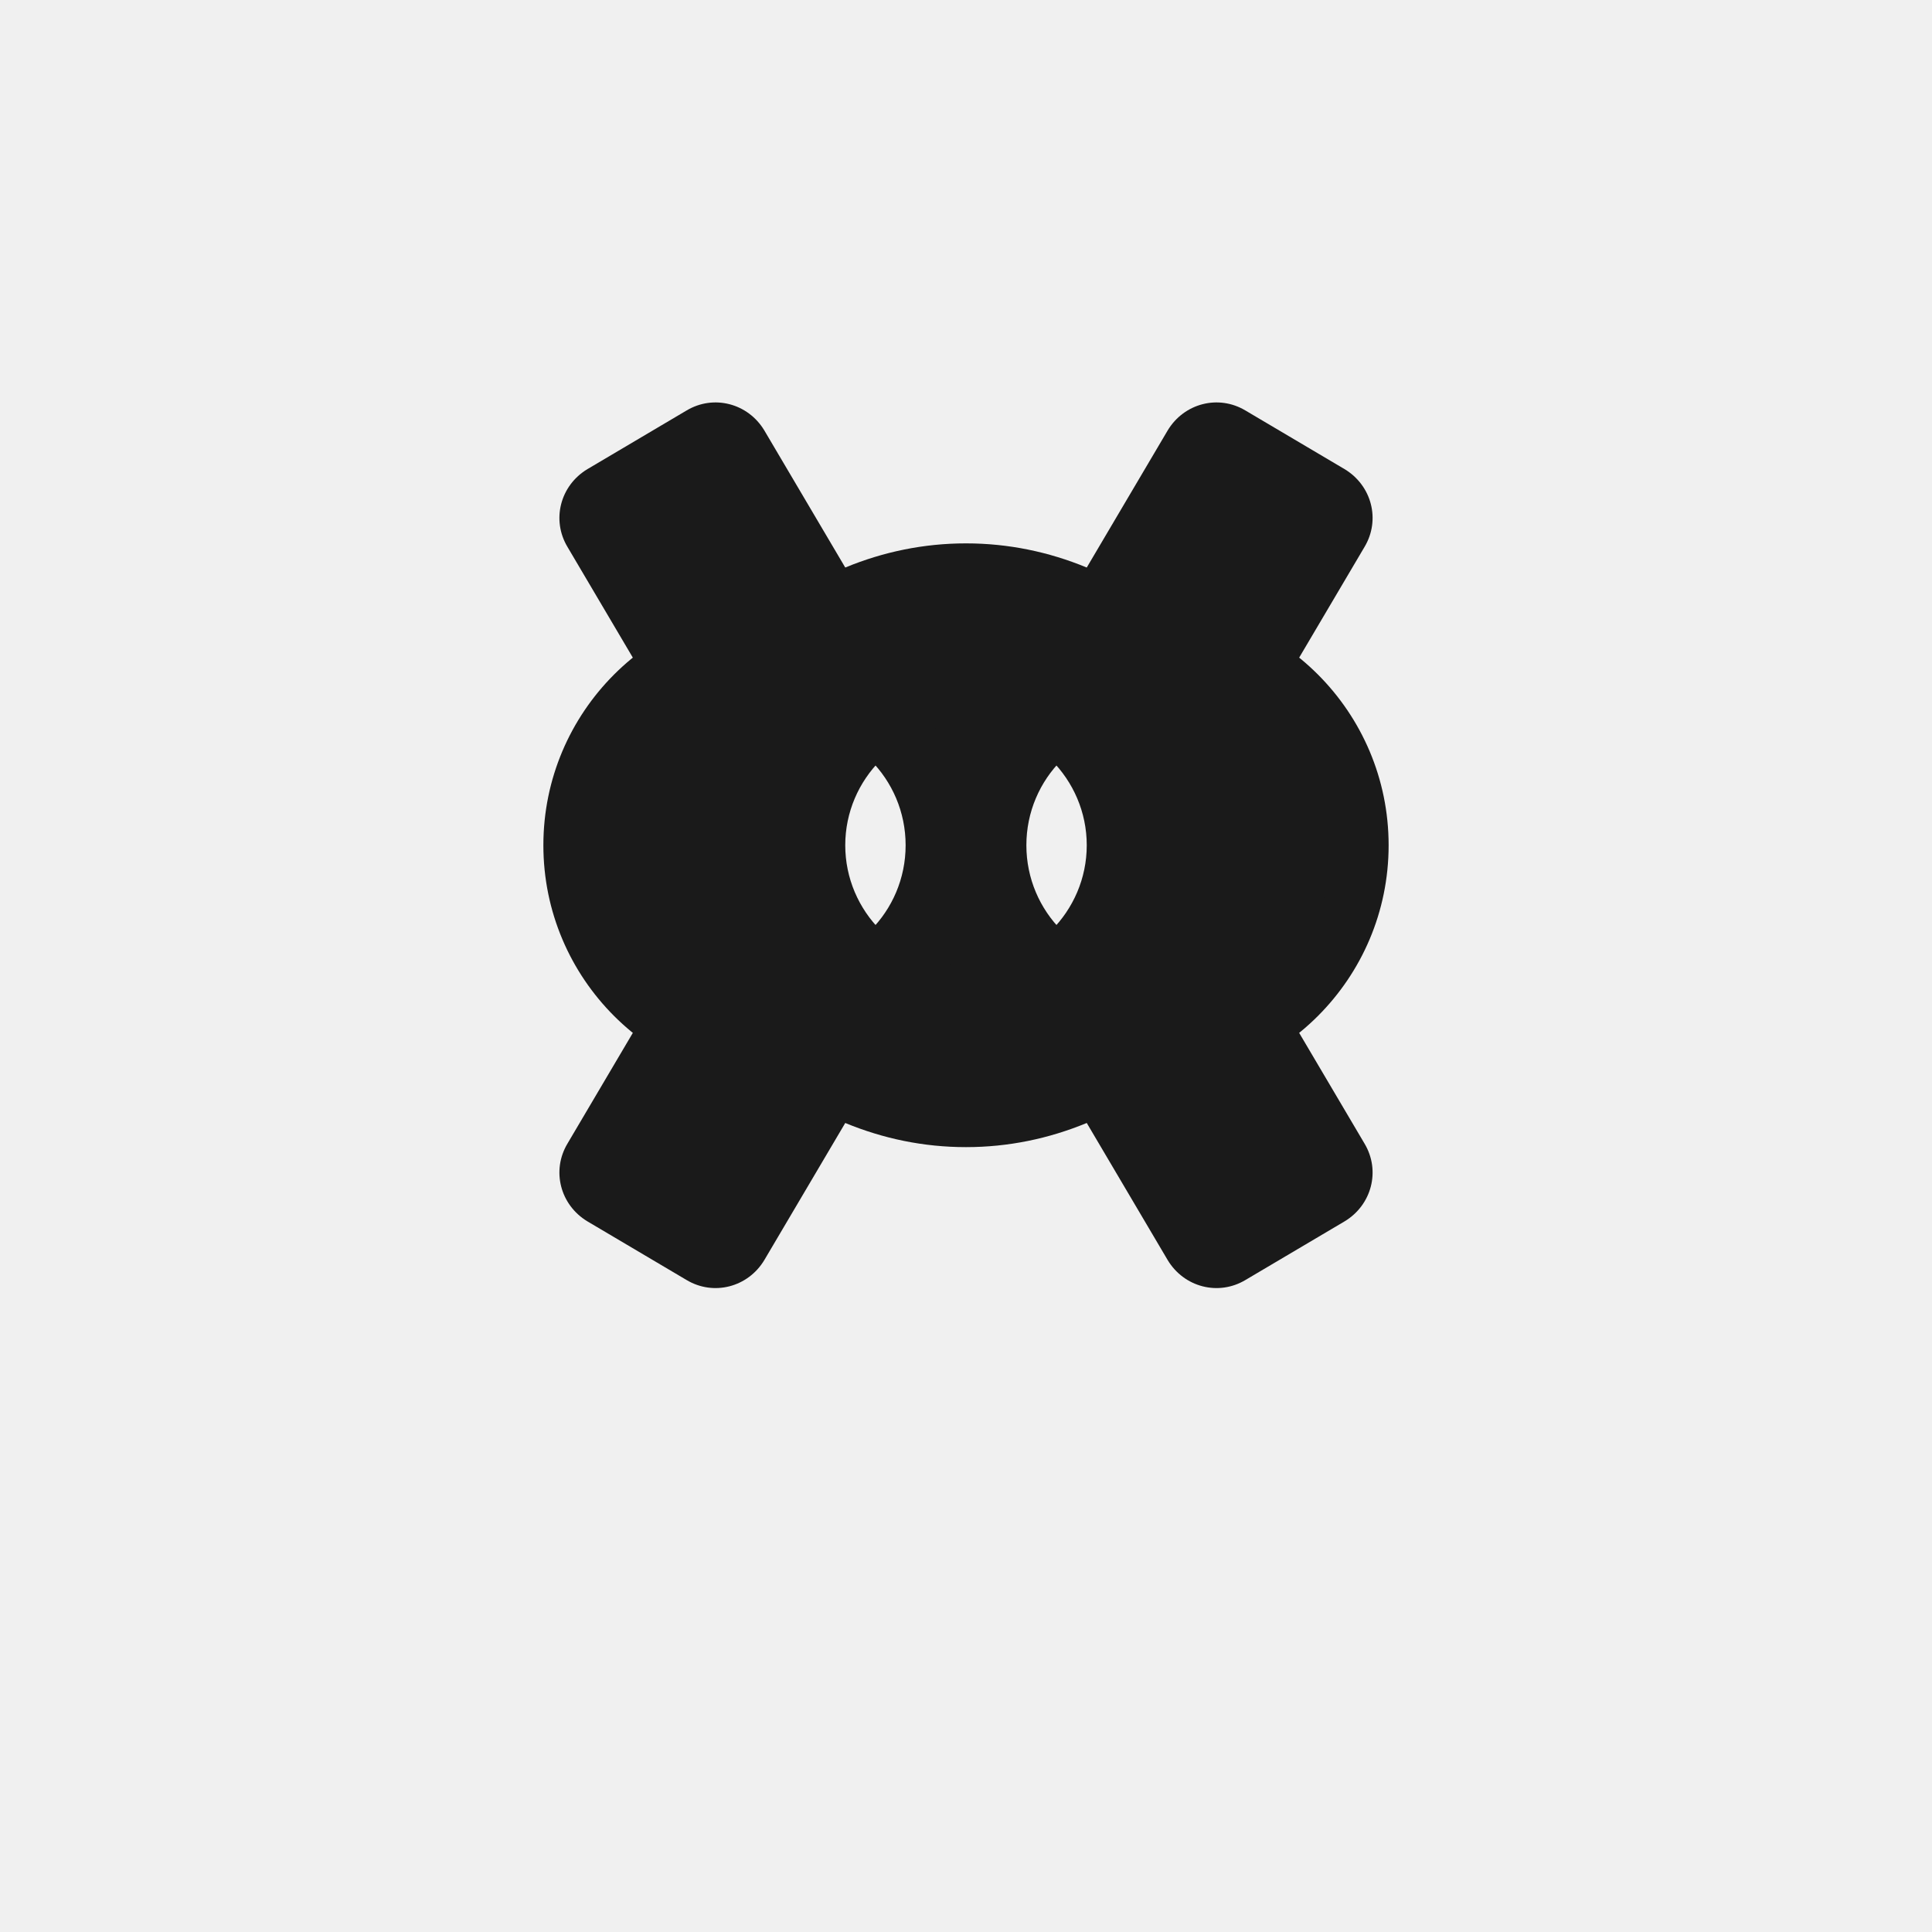
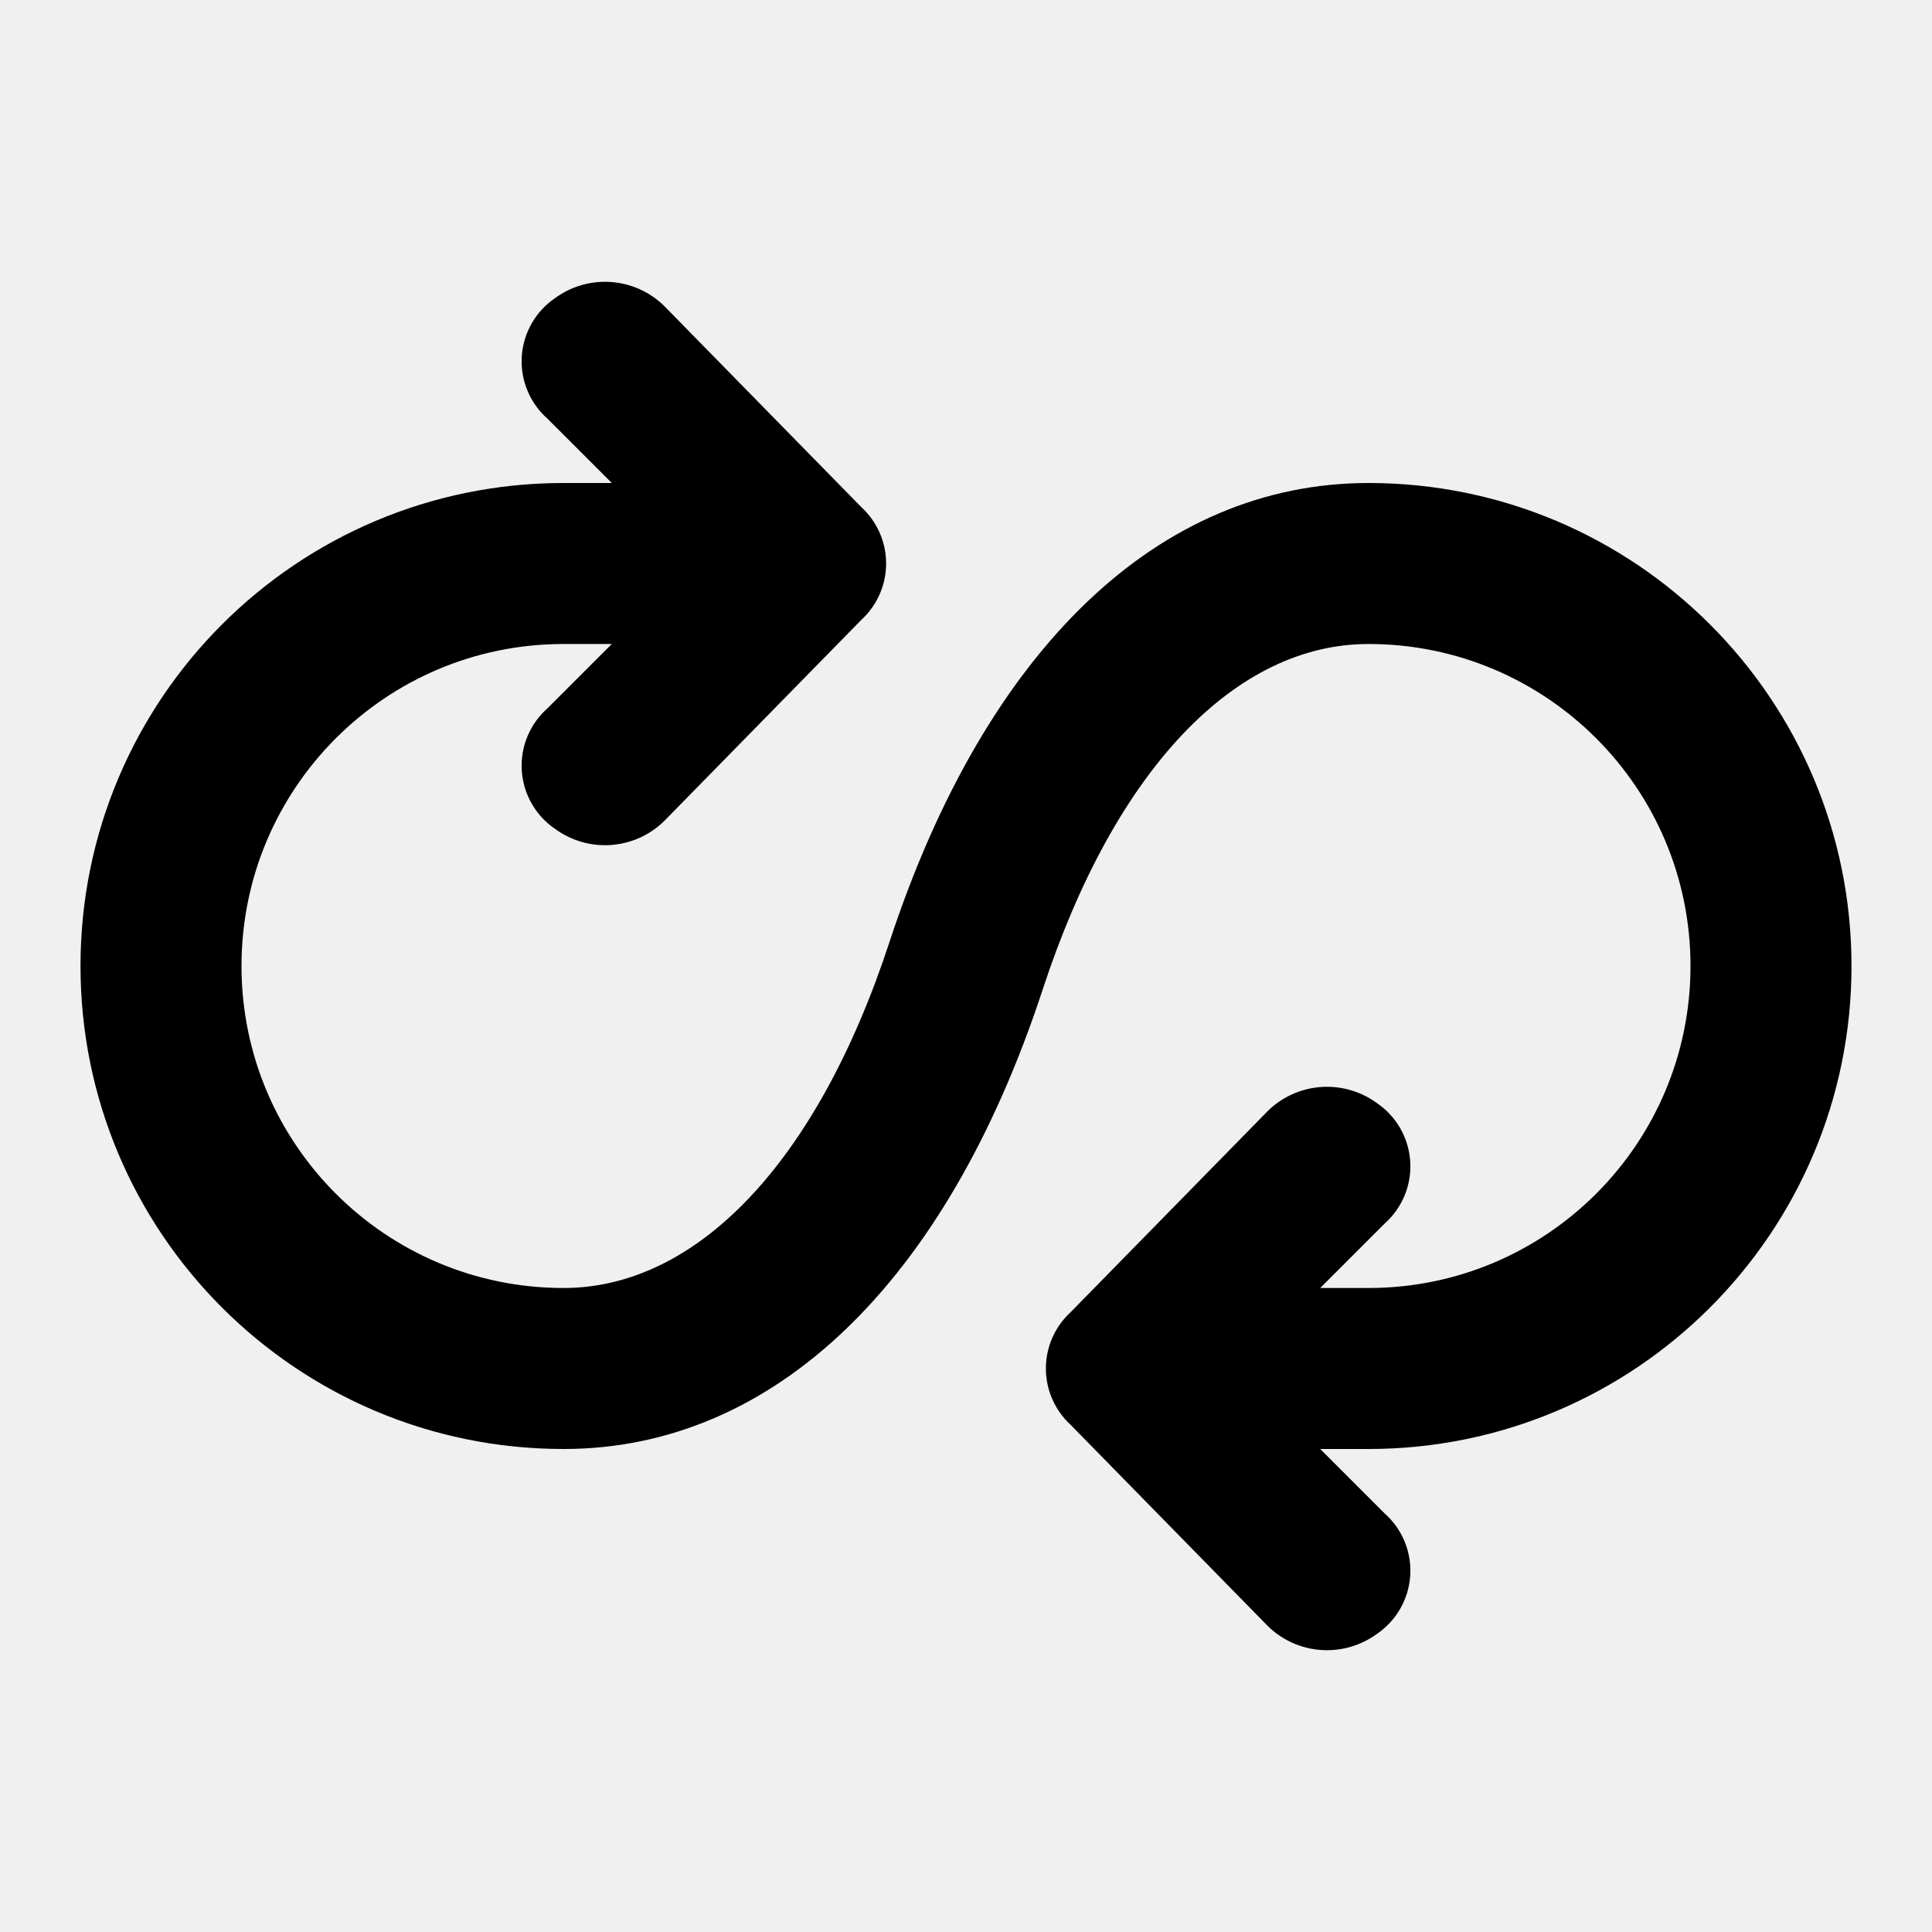
- <svg xmlns="http://www.w3.org/2000/svg" width="32" height="32" viewBox="0 0 32 32" fill="none">
-   <style>
-     path { fill: #1a1a1a; }
-     @media (prefers-color-scheme: dark) {
-       path { fill: #ffffff; }
-     }
-   </style>
-   <path d="M13 12C11.895 12 11 12.895 11 14C11 15.105 11.895 16 13 16C14.105 16 15 15.105 15 14C15 12.895 14.105 12 13 12ZM19 12C17.895 12 17 12.895 17 14C17 15.105 17.895 16 19 16C20.105 16 21 15.105 21 14C21 12.895 20.105 12 19 12ZM13 18C10.791 18 9 16.209 9 14C9 11.791 10.791 10 13 10C14.274 10 15.417 10.572 16 11.472C16.583 10.572 17.726 10 19 10C21.209 10 23 11.791 23 14C23 16.209 21.209 18 19 18C17.726 18 16.583 17.428 16 16.528C15.417 17.428 14.274 18 13 18Z" />
-   <path d="M16 19C16.7 19 17.37 18.86 18 18.6L19.34 20.87C19.61 21.32 20.18 21.47 20.63 21.2L22.27 20.23C22.72 19.96 22.87 19.39 22.6 18.94L21.26 16.67C21.75 15.94 22 15 22 14C22 13 21.75 12.06 21.26 11.33L22.6 9.06C22.87 8.61 22.72 8.04 22.27 7.77L20.63 6.8C20.18 6.53 19.61 6.68 19.34 7.13L18 9.4C17.37 9.14 16.7 9 16 9C15.3 9 14.63 9.14 14 9.4L12.66 7.13C12.39 6.68 11.82 6.53 11.37 6.8L9.73 7.77C9.28 8.04 9.13 8.61 9.4 9.06L10.74 11.33C10.25 12.06 10 13 10 14C10 15 10.25 15.94 10.74 16.67L9.4 18.94C9.13 19.39 9.28 19.96 9.73 20.23L11.37 21.2C11.82 21.47 12.39 21.32 12.66 20.87L14 18.6C14.63 18.86 15.3 19 16 19ZM16 16C14.9 16 14 15.1 14 14C14 12.9 14.9 12 16 12C17.1 12 18 12.9 18 14C18 15.1 17.1 16 16 16Z" />
+ <svg xmlns="http://www.w3.org/2000/svg" width="800px" height="800px" viewBox="0 0 48 48">
+   <g id="Layer_2" data-name="Layer 2">
+     <g id="invisible_box" data-name="invisible box">
+       <rect width="48" height="48" fill="none" />
+     </g>
+     <g id="icons_Q2" data-name="icons Q2">
+       <path d="M46,24A12,12,0,0,0,34,12c-5.2,0-9.5,4.1-11.9,11.4C20.3,28.9,17.3,32,14,32a8,8,0,0,1,0-16h1.2l-1.6,1.6a1.9,1.9,0,0,0,.2,3,2.1,2.1,0,0,0,2.7-.2l4.9-5a1.9,1.9,0,0,0,0-2.8l-4.9-5a2.1,2.1,0,0,0-2.7-.2,1.9,1.9,0,0,0-.2,3L15.2,12H14a12,12,0,0,0,0,24c5.2,0,9.5-4.1,11.9-11.4C27.7,19.1,30.7,16,34,16a8,8,0,0,1,0,16H32.8l1.6-1.6a1.9,1.9,0,0,0-.2-3,2.1,2.1,0,0,0-2.7.2l-4.9,5a1.9,1.9,0,0,0,0,2.8l4.9,5a2.1,2.1,0,0,0,2.7.2,1.9,1.9,0,0,0,.2-3L32.8,36H34A12,12,0,0,0,46,24Z" />
+     </g>
+   </g>
</svg>
